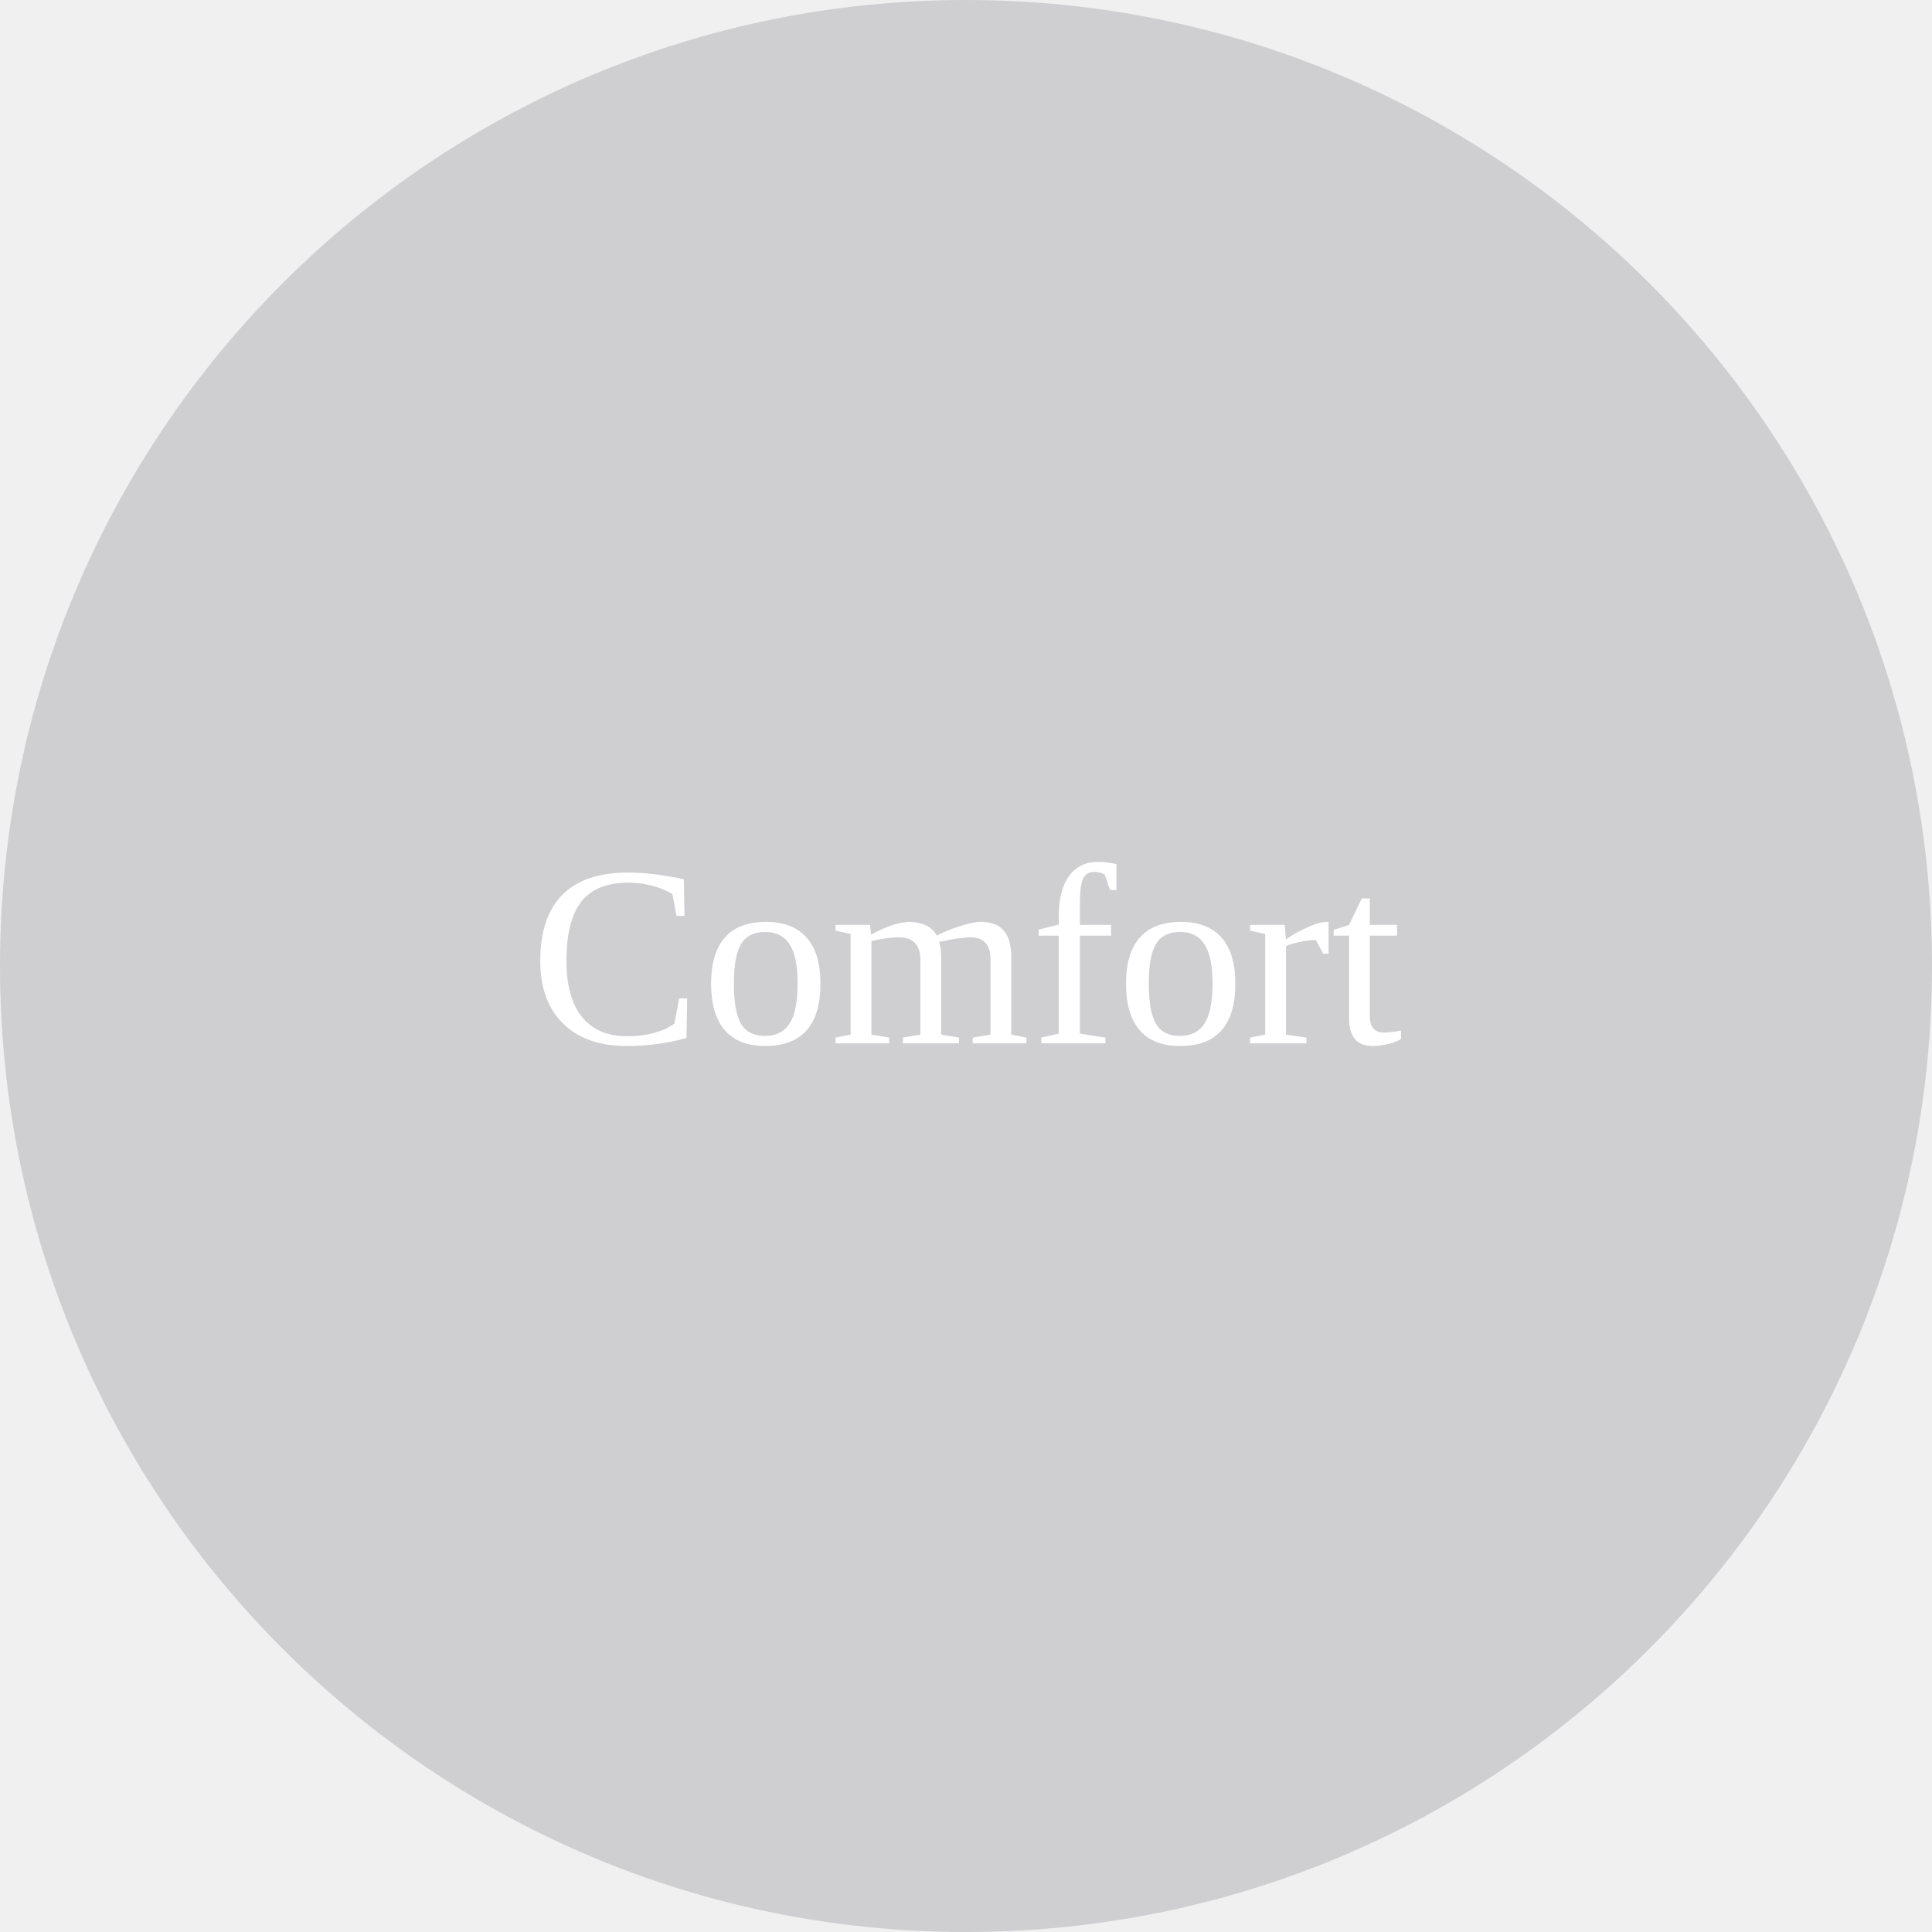
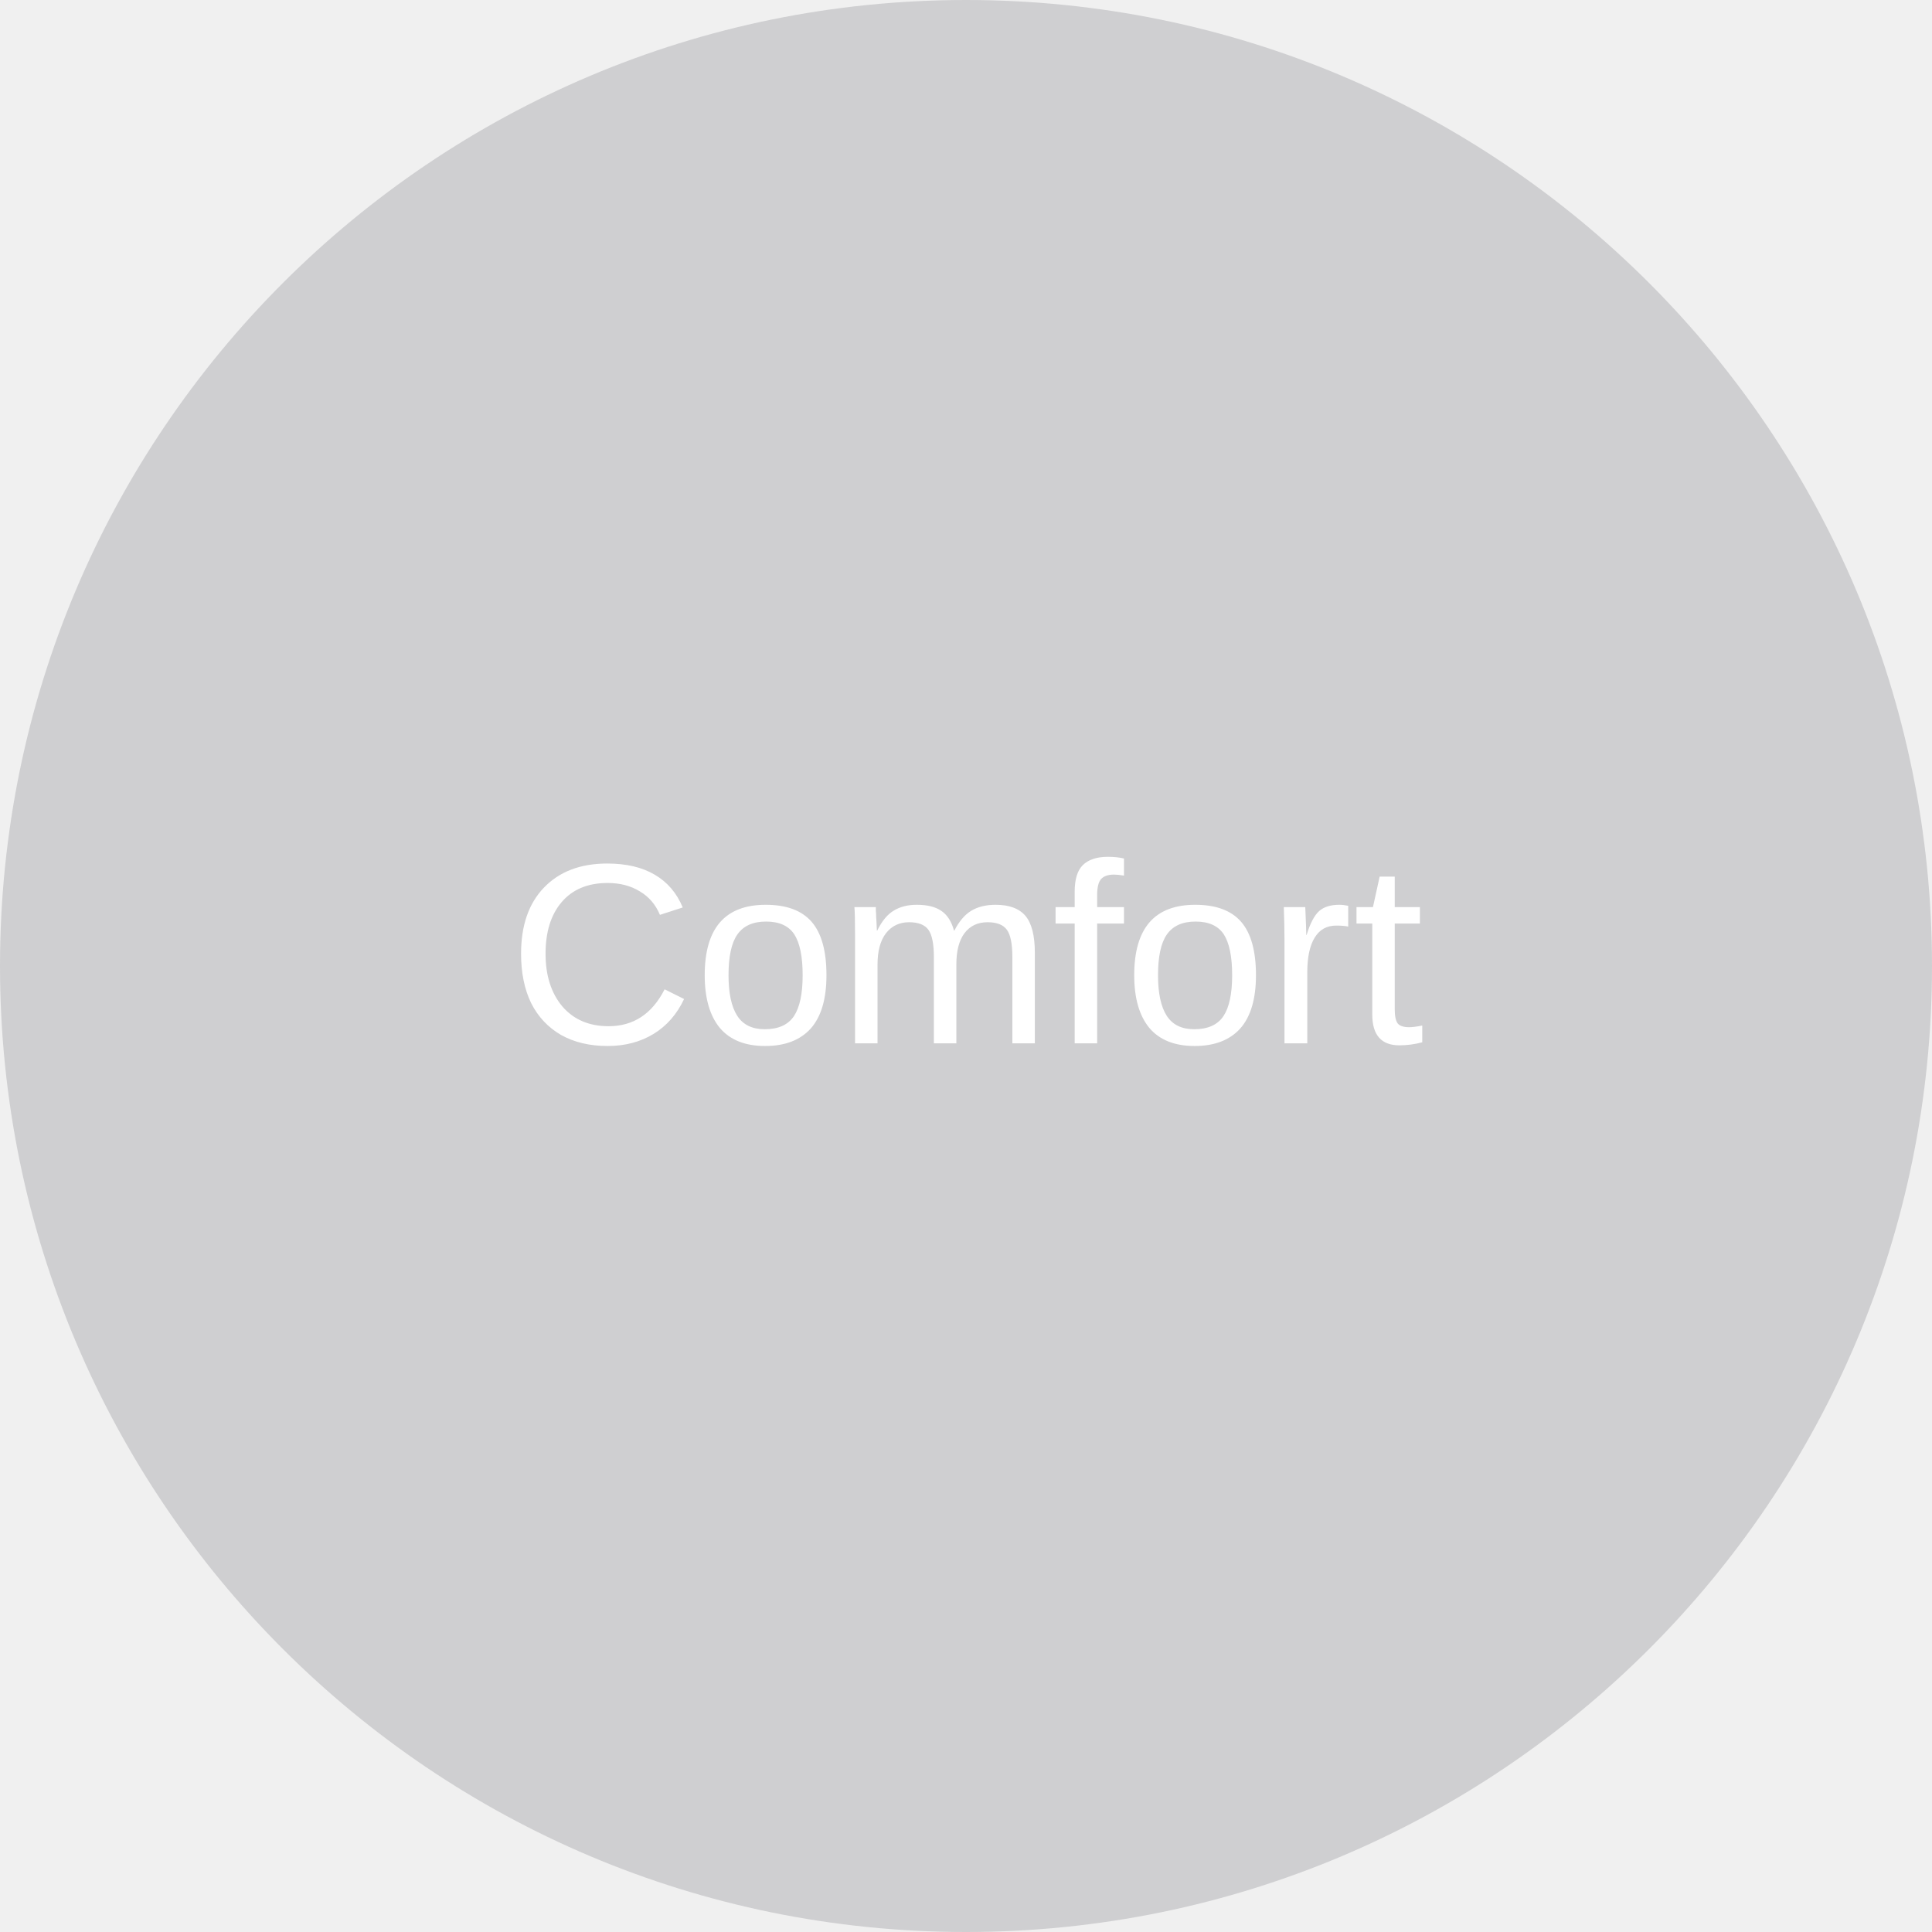
<svg xmlns="http://www.w3.org/2000/svg" width="90px" height="90px" viewBox="0 0 90 90" version="1.1">
  <defs />
  <g id="Page-1" stroke="none" stroke-width="1" fill="none" fill-rule="evenodd">
    <g id="Preferences" transform="translate(-21, -561)" fill="#CFCFD1">
      <circle id="circle_svg" cx="66" cy="606" r="45" />
    </g>
  </g>
-   <text x="50%" y="50%" text-anchor="middle" dy="0.3em" fill="#FFFFFF">Comfort</text>
+   <text x="50%" y="50%" text-anchor="middle" dy="0.3em" fill="#FFFFFF" font-family="Arial">Comfort</text>
</svg>
